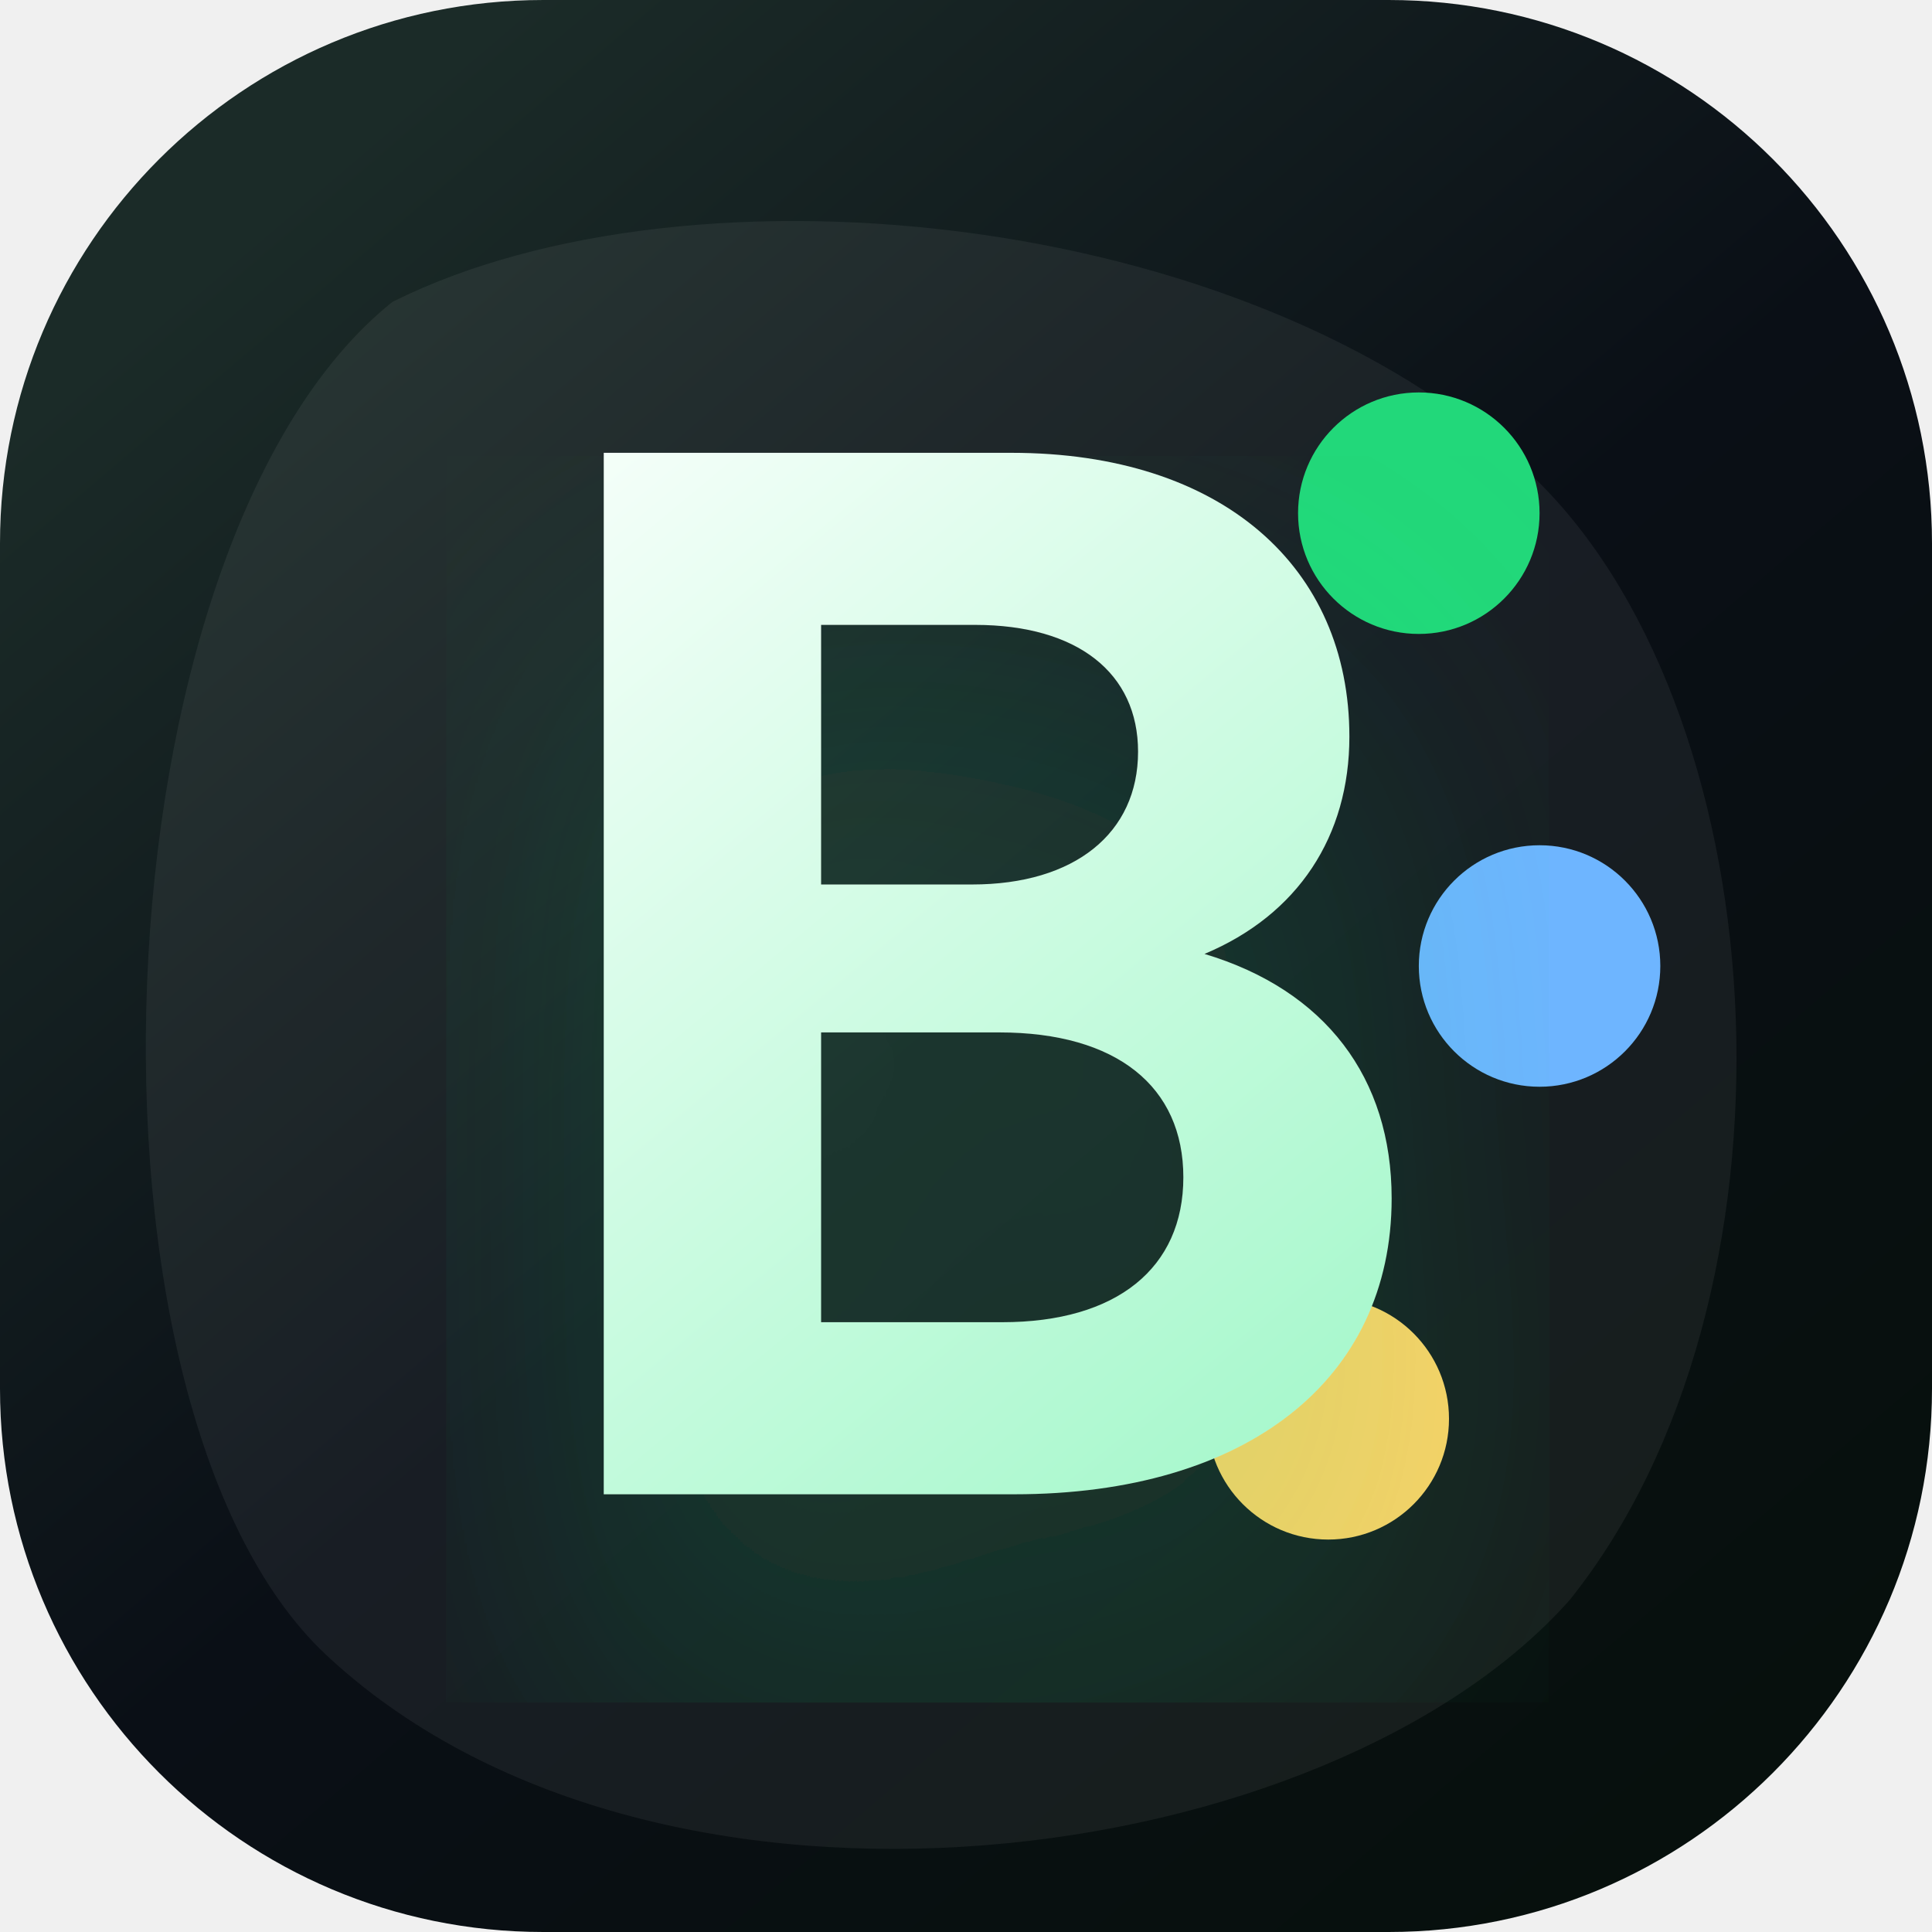
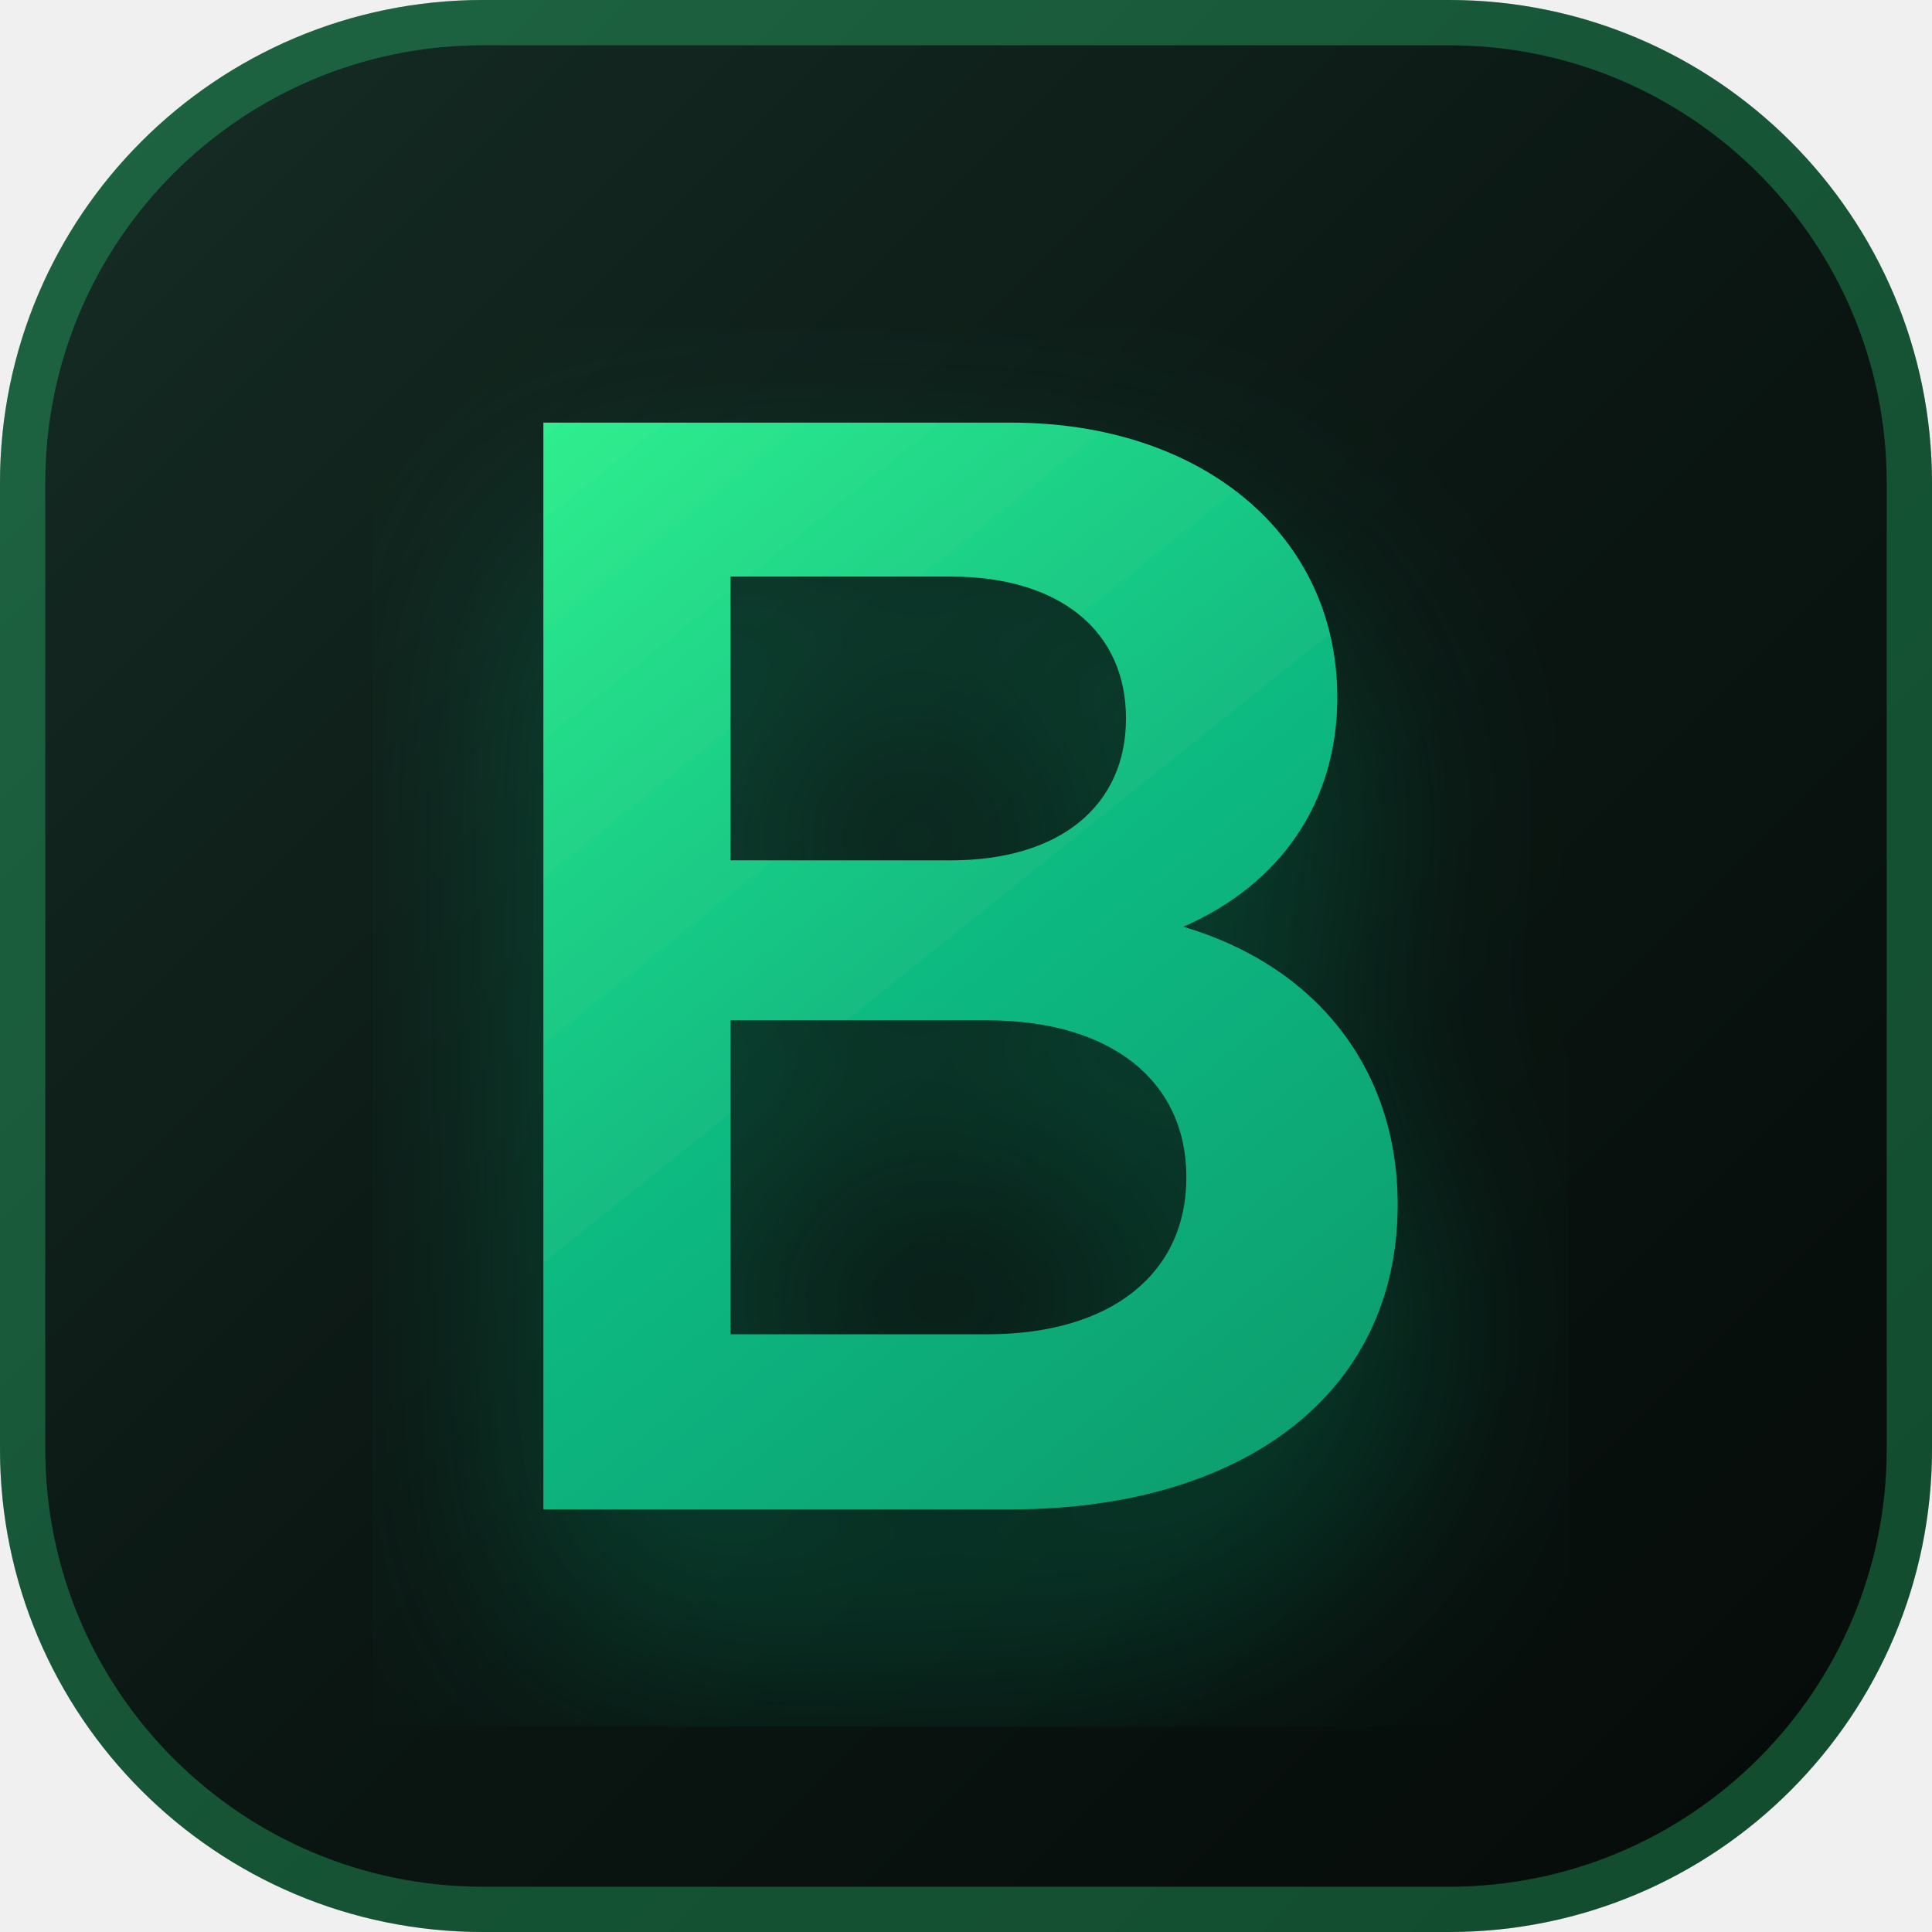
- <svg xmlns="http://www.w3.org/2000/svg" viewBox="0 0 64 64">
+ <svg xmlns="http://www.w3.org/2000/svg" viewBox="0 0 64 64" fill="none">
  <defs>
-     <linearGradient id="bg" x1="10" y1="6" x2="56" y2="60" gradientUnits="userSpaceOnUse">
-       <stop offset="0" stop-color="#1b2b28" />
-       <stop offset="0.5" stop-color="#0a0f16" />
-       <stop offset="1" stop-color="#07100d" />
+     <linearGradient id="buhay-bg-grad" x1="0" y1="0" x2="64" y2="64" gradientUnits="userSpaceOnUse">
+       <stop offset="0%" stop-color="#162e26" />
+       <stop offset="50%" stop-color="#0b1713" />
+       <stop offset="100%" stop-color="#050a08" />
    </linearGradient>
-     <linearGradient id="b" x1="18" y1="14" x2="48" y2="50" gradientUnits="userSpaceOnUse">
-       <stop offset="0" stop-color="#f8fffb" />
-       <stop offset="1" stop-color="#9ef7c7" />
+     <linearGradient id="buhay-mark-grad" x1="16" y1="12" x2="48" y2="52" gradientUnits="userSpaceOnUse">
+       <stop offset="0%" stop-color="#34f590" />
+       <stop offset="50%" stop-color="#10b981" />
+       <stop offset="100%" stop-color="#059669" />
    </linearGradient>
-     <filter id="soft" x="-20%" y="-20%" width="140%" height="140%">
-       <feDropShadow dx="0" dy="7" stdDeviation="6" flood-color="#22d87a" flood-opacity="0.22" />
+     <filter id="buhay-soft-glow" x="-20%" y="-20%" width="140%" height="140%">
+       <feDropShadow dx="0" dy="4" stdDeviation="4" flood-color="#10b981" flood-opacity="0.32" />
    </filter>
  </defs>
-   <rect width="64" height="64" rx="18" fill="url(#bg)" />
-   <path d="M13 10c10-5 29-3 38 6 8 8 9 27 1 37-8 9-30 12-41 2C2 47 3 18 13 10Z" fill="#ffffff" opacity="0.06" />
-   <circle cx="47" cy="17" r="4" fill="#22d87a" />
-   <circle cx="51" cy="32" r="4" fill="#6eb5ff" />
-   <circle cx="44" cy="47" r="4" fill="#ffd166" />
-   <path filter="url(#soft)" d="M20 15h13.5c7 0 11.2 3.8 11.2 9.4 0 3.3-1.7 5.9-4.8 7.2 4 1.2 6.2 4.1 6.2 8.1 0 6-4.8 9.8-12.5 9.8H20V15Zm12.2 14.3c3.4 0 5.5-1.7 5.5-4.4 0-2.6-2-4.2-5.4-4.2h-5.1v8.6h5Zm1 14.5c3.8 0 6-1.8 6-4.8s-2.2-4.8-6.1-4.8h-5.9v9.6h6Z" fill="url(#b)" />
+   <rect width="64" height="64" rx="16" fill="url(#buhay-bg-grad)" />
+   <rect x="0.75" y="0.75" width="62.5" height="62.5" rx="15.25" stroke="#34f590" stroke-width="1.5" stroke-opacity="0.28" />
+   <path filter="url(#buhay-soft-glow)" d="M18 14h15.5c6.3 0 10.8 3.7 10.8 9.1 0 3.5-1.9 6.2-5.1 7.6 4.4 1.3 7.1 4.7 7.1 9.2 0 6.4-5.3 10.1-12.8 10.1H18V14Zm13.5 14.5c3.6 0 5.8-1.8 5.8-4.7s-2.2-4.7-5.8-4.7h-7.3v9.4h7.3Zm1.2 15.7c4.1 0 6.6-2 6.6-5.2s-2.5-5.2-6.6-5.2h-8.5v10.4h8.5Z" fill="url(#buhay-mark-grad)" />
</svg>
